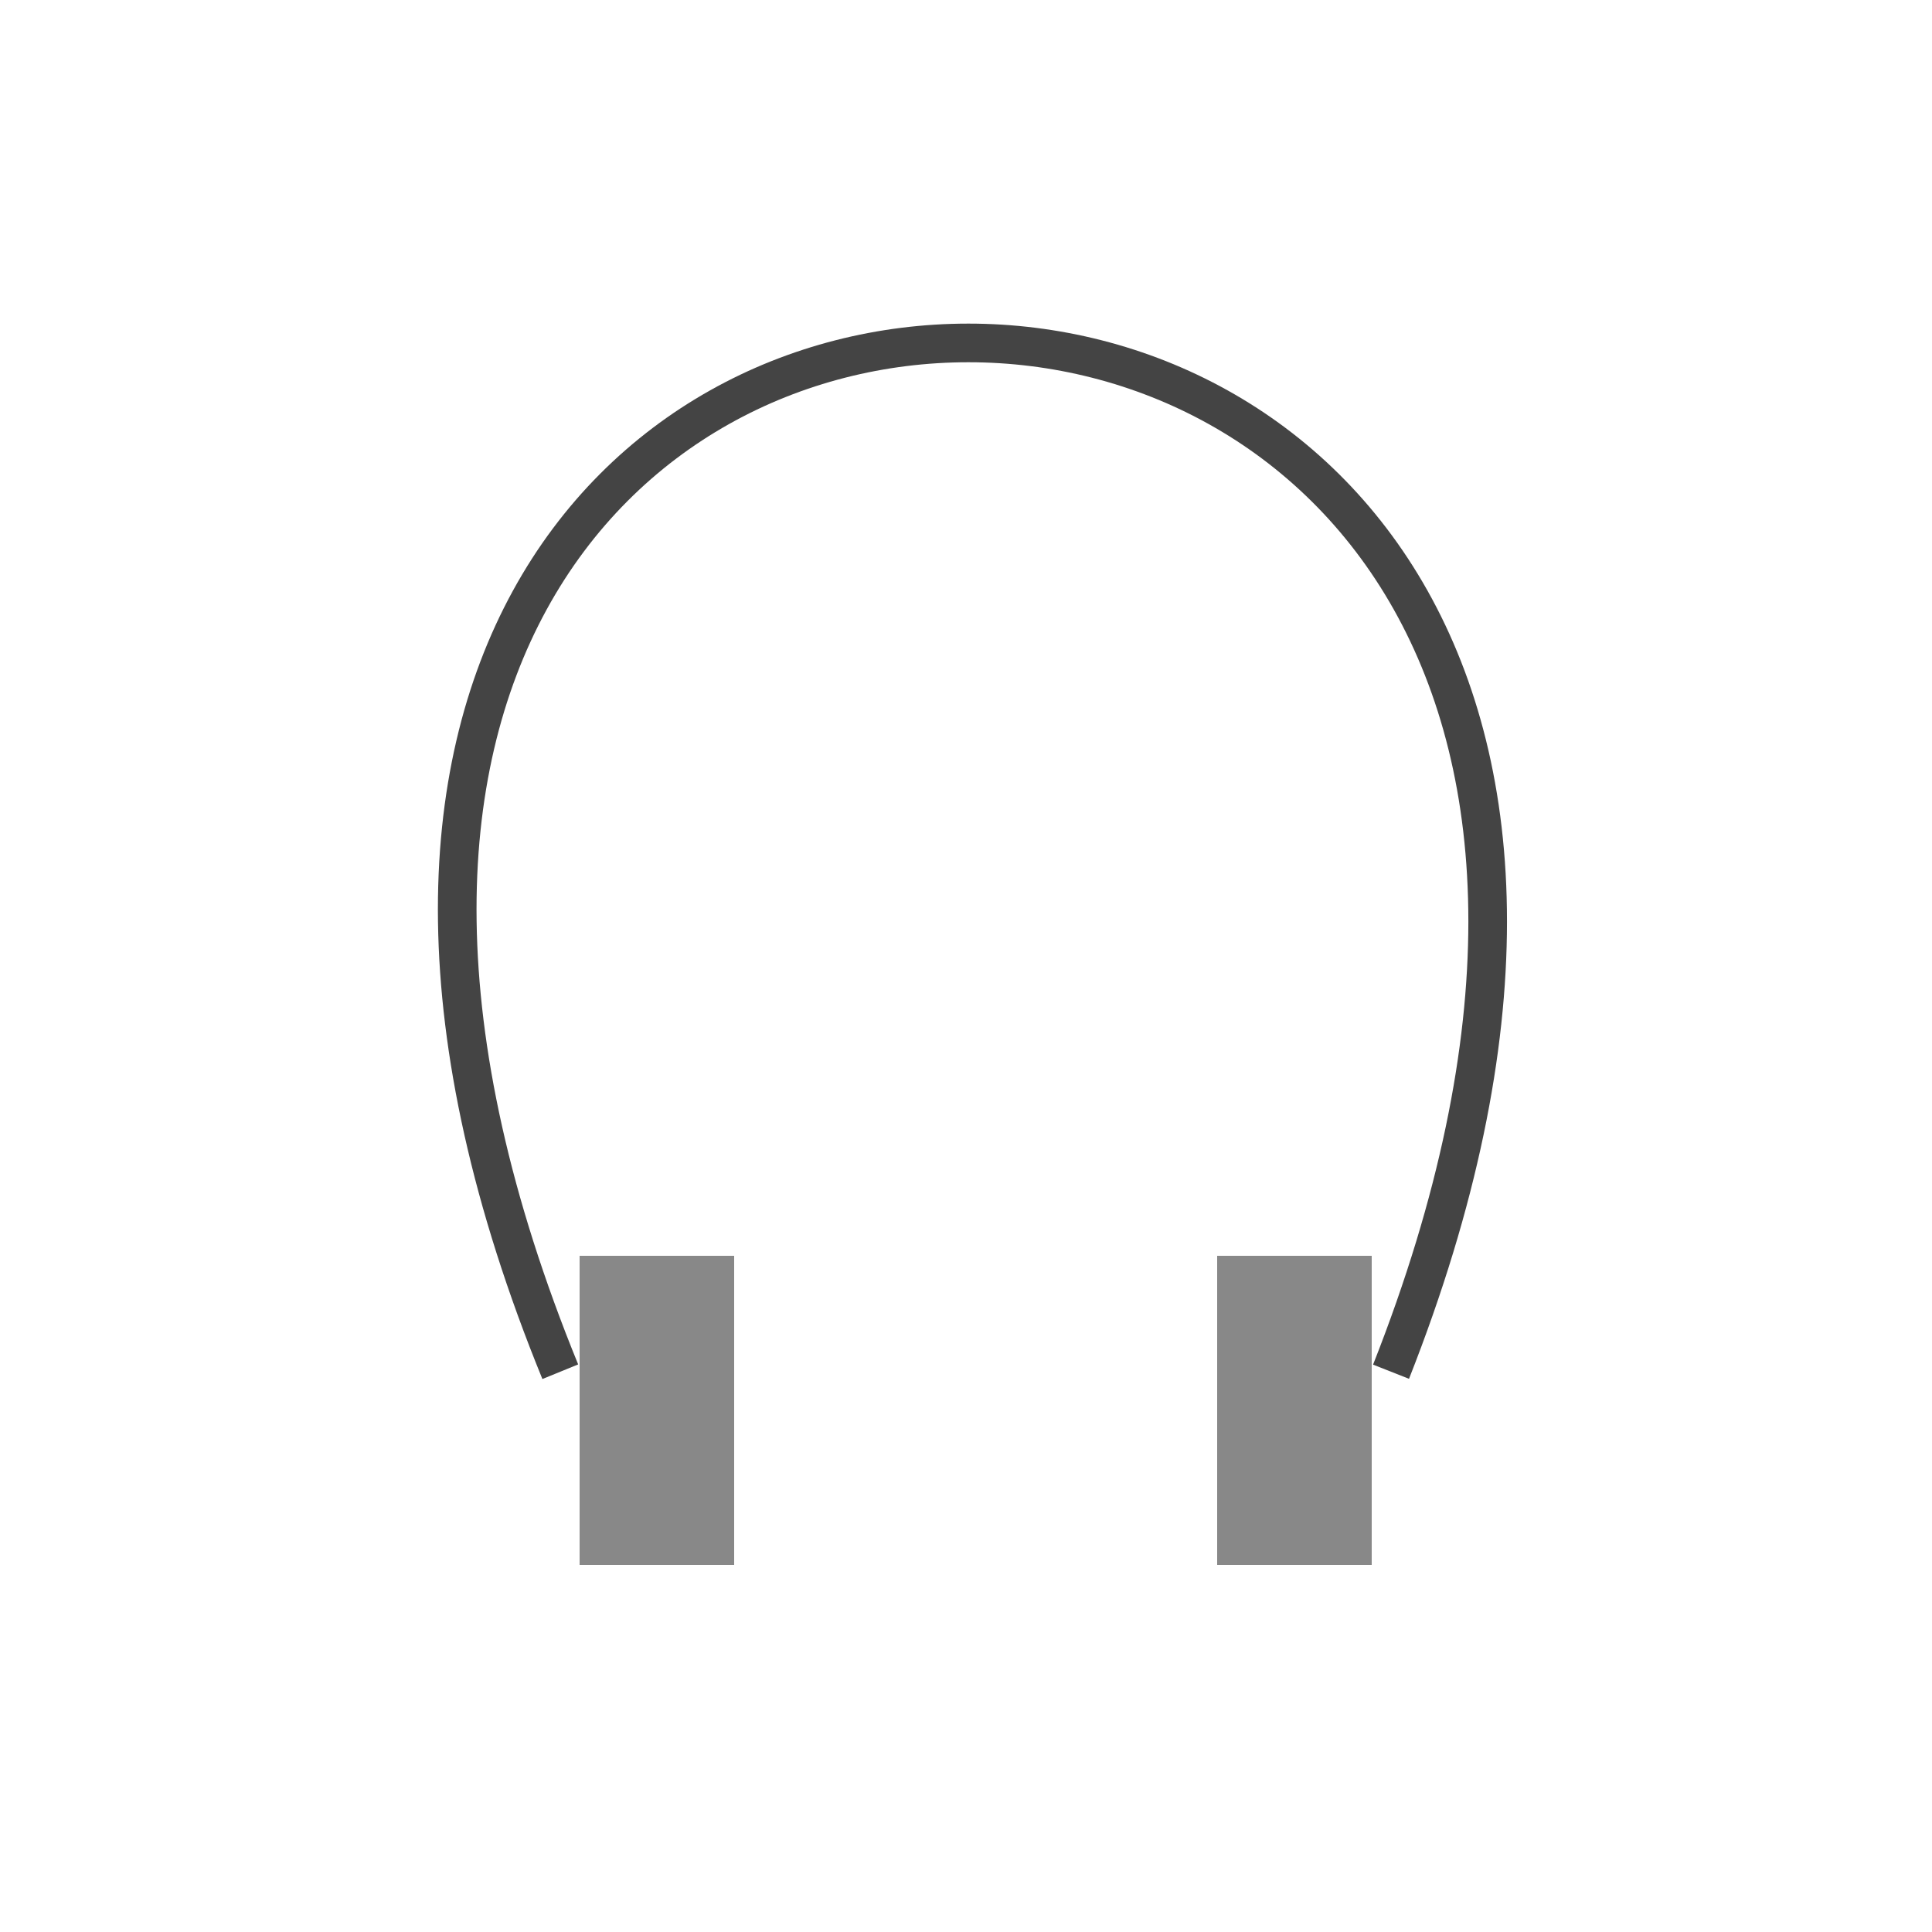
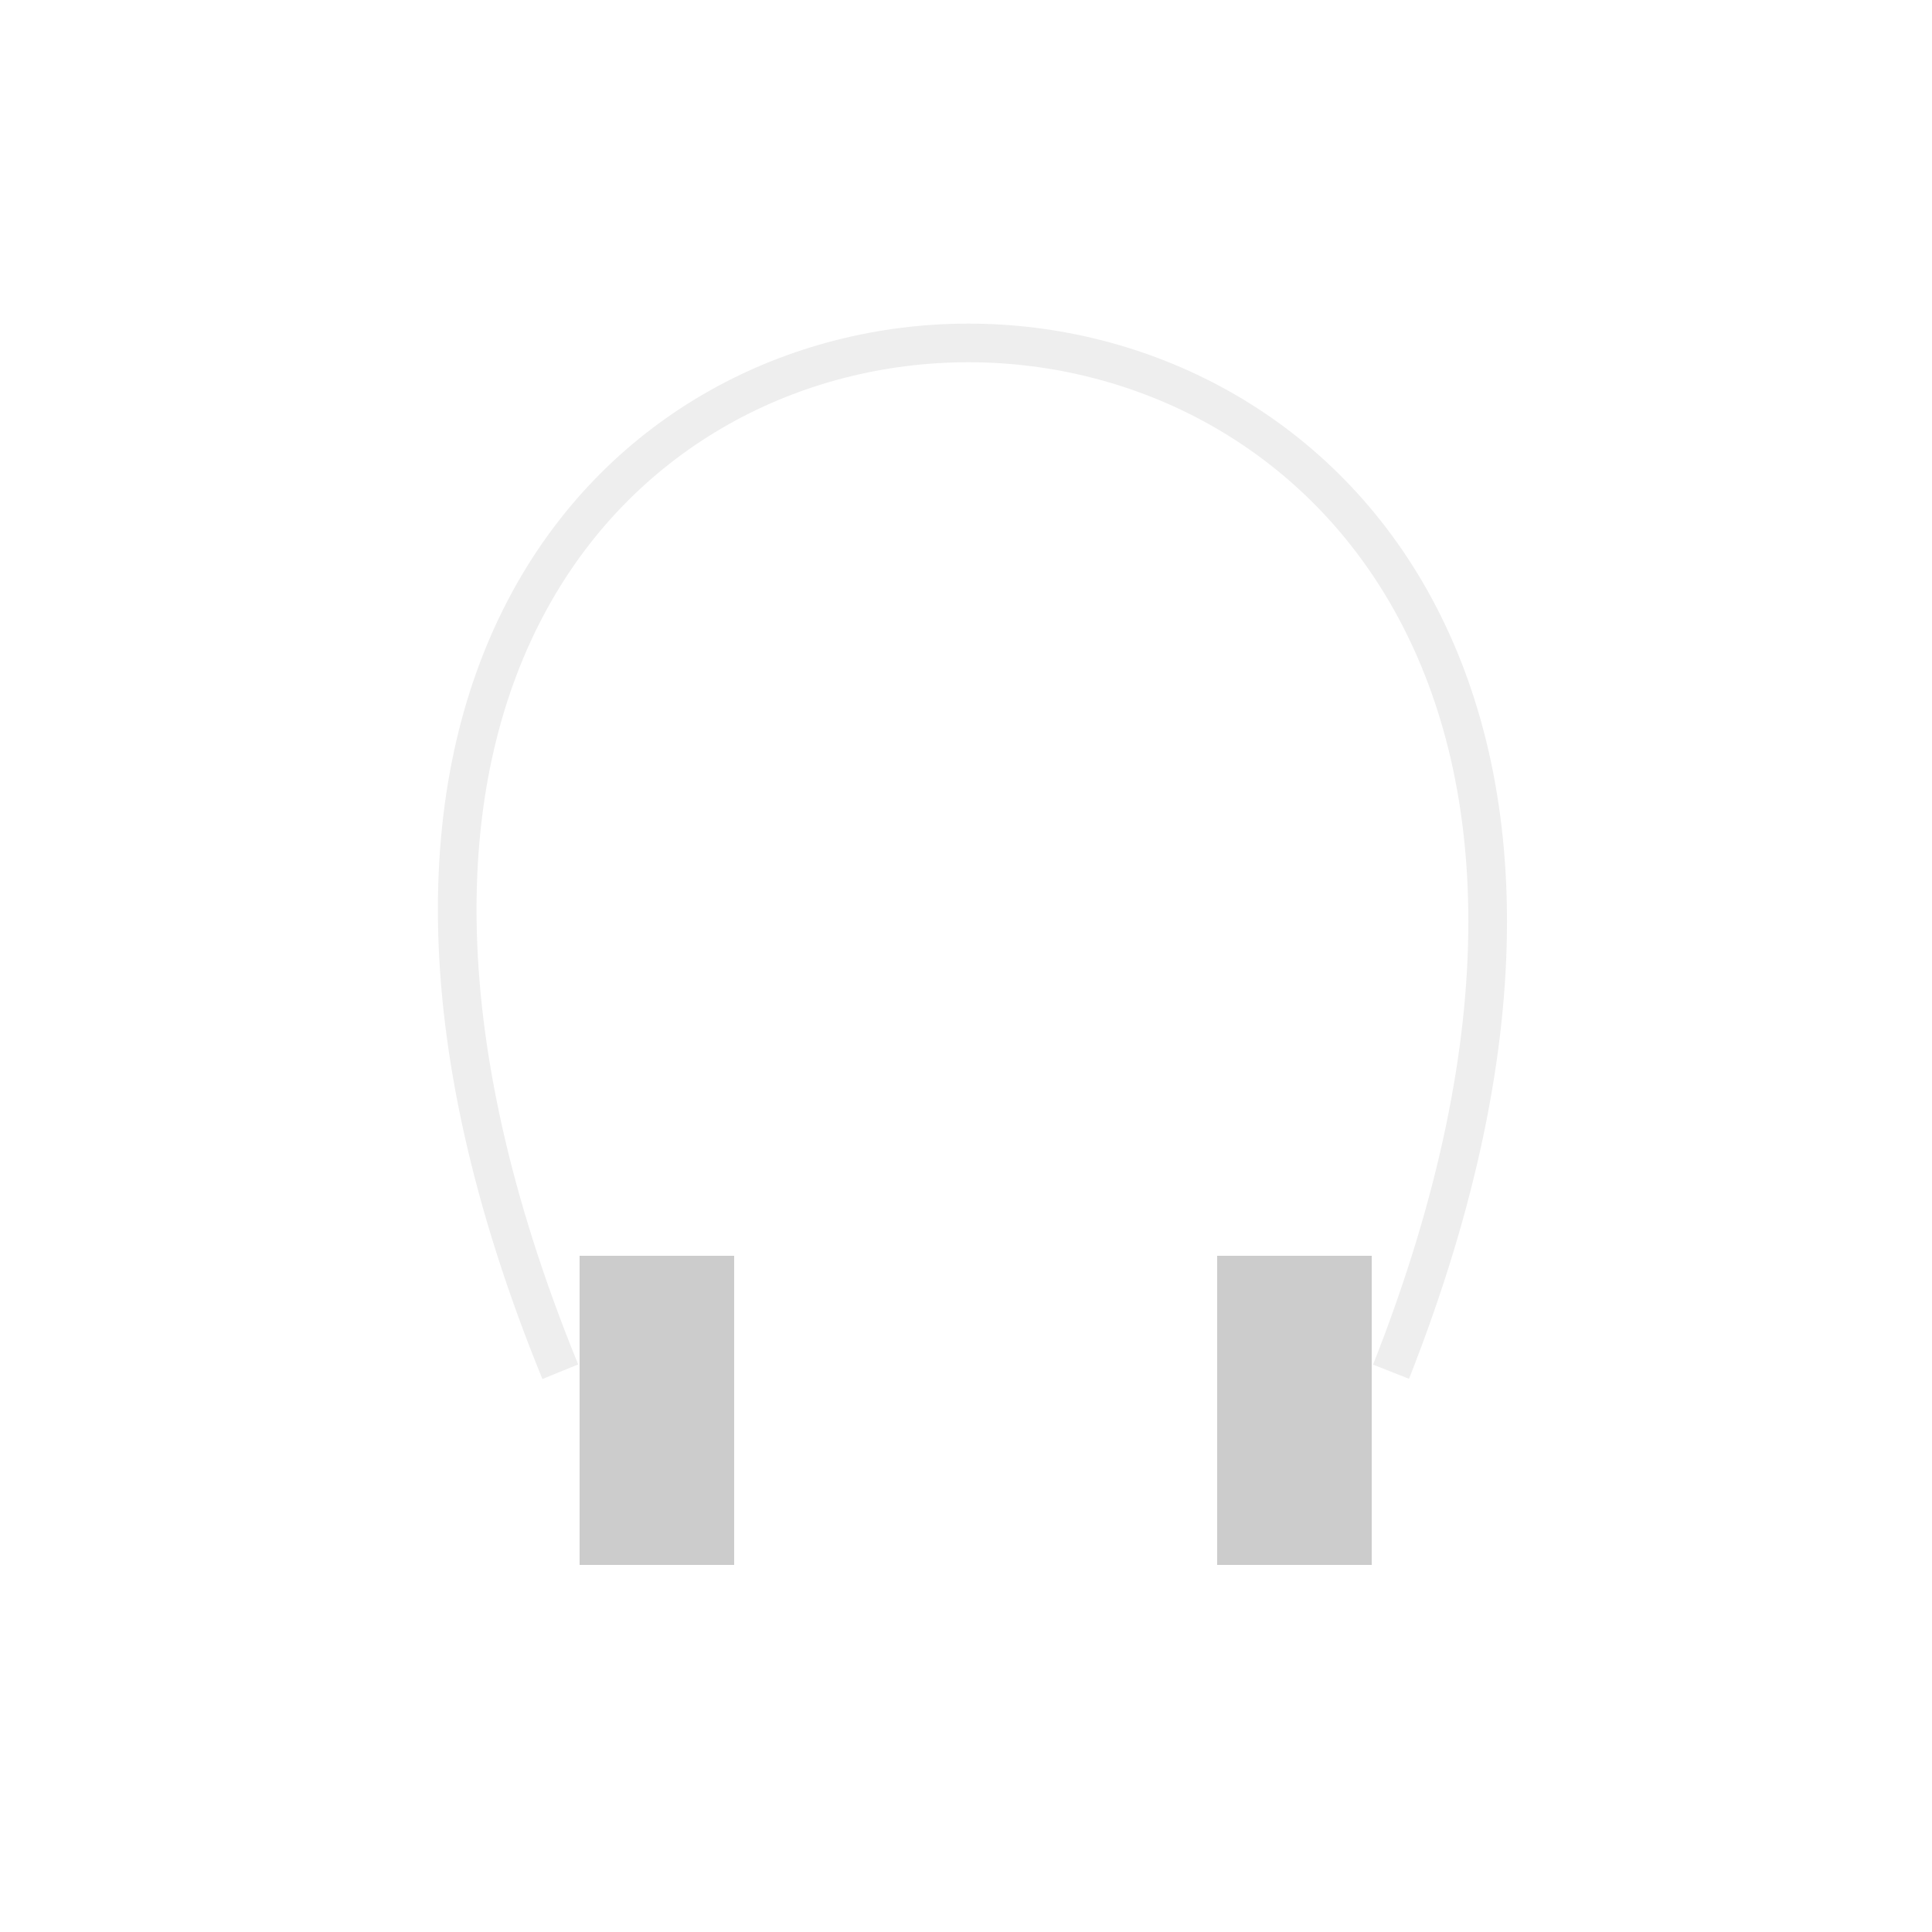
<svg xmlns="http://www.w3.org/2000/svg" version="1.1" id="Layer_1" x="0px" y="0px" width="100px" height="100px" viewBox="0 0 100 100" style="enable-background:new 0 0 100 100;" xml:space="preserve">
-   <path class="st0" d="M29,71C0,0,100,0,72,71" style="stroke:#444;fill:none;stroke-width:2;" />
-   <g style="fill:#888;stroke:none;">
+   <path id="band" d="M29,71C0,0,100,0,72,71" style="stroke:#eee;fill:none;stroke-width:2;" />
+   <g style="fill:#CCC;stroke:none;">
    <rect x="30" y="65" width="8" height="16" />
    <rect x="63" y="65" width="8" height="16" />
  </g>
</svg>
